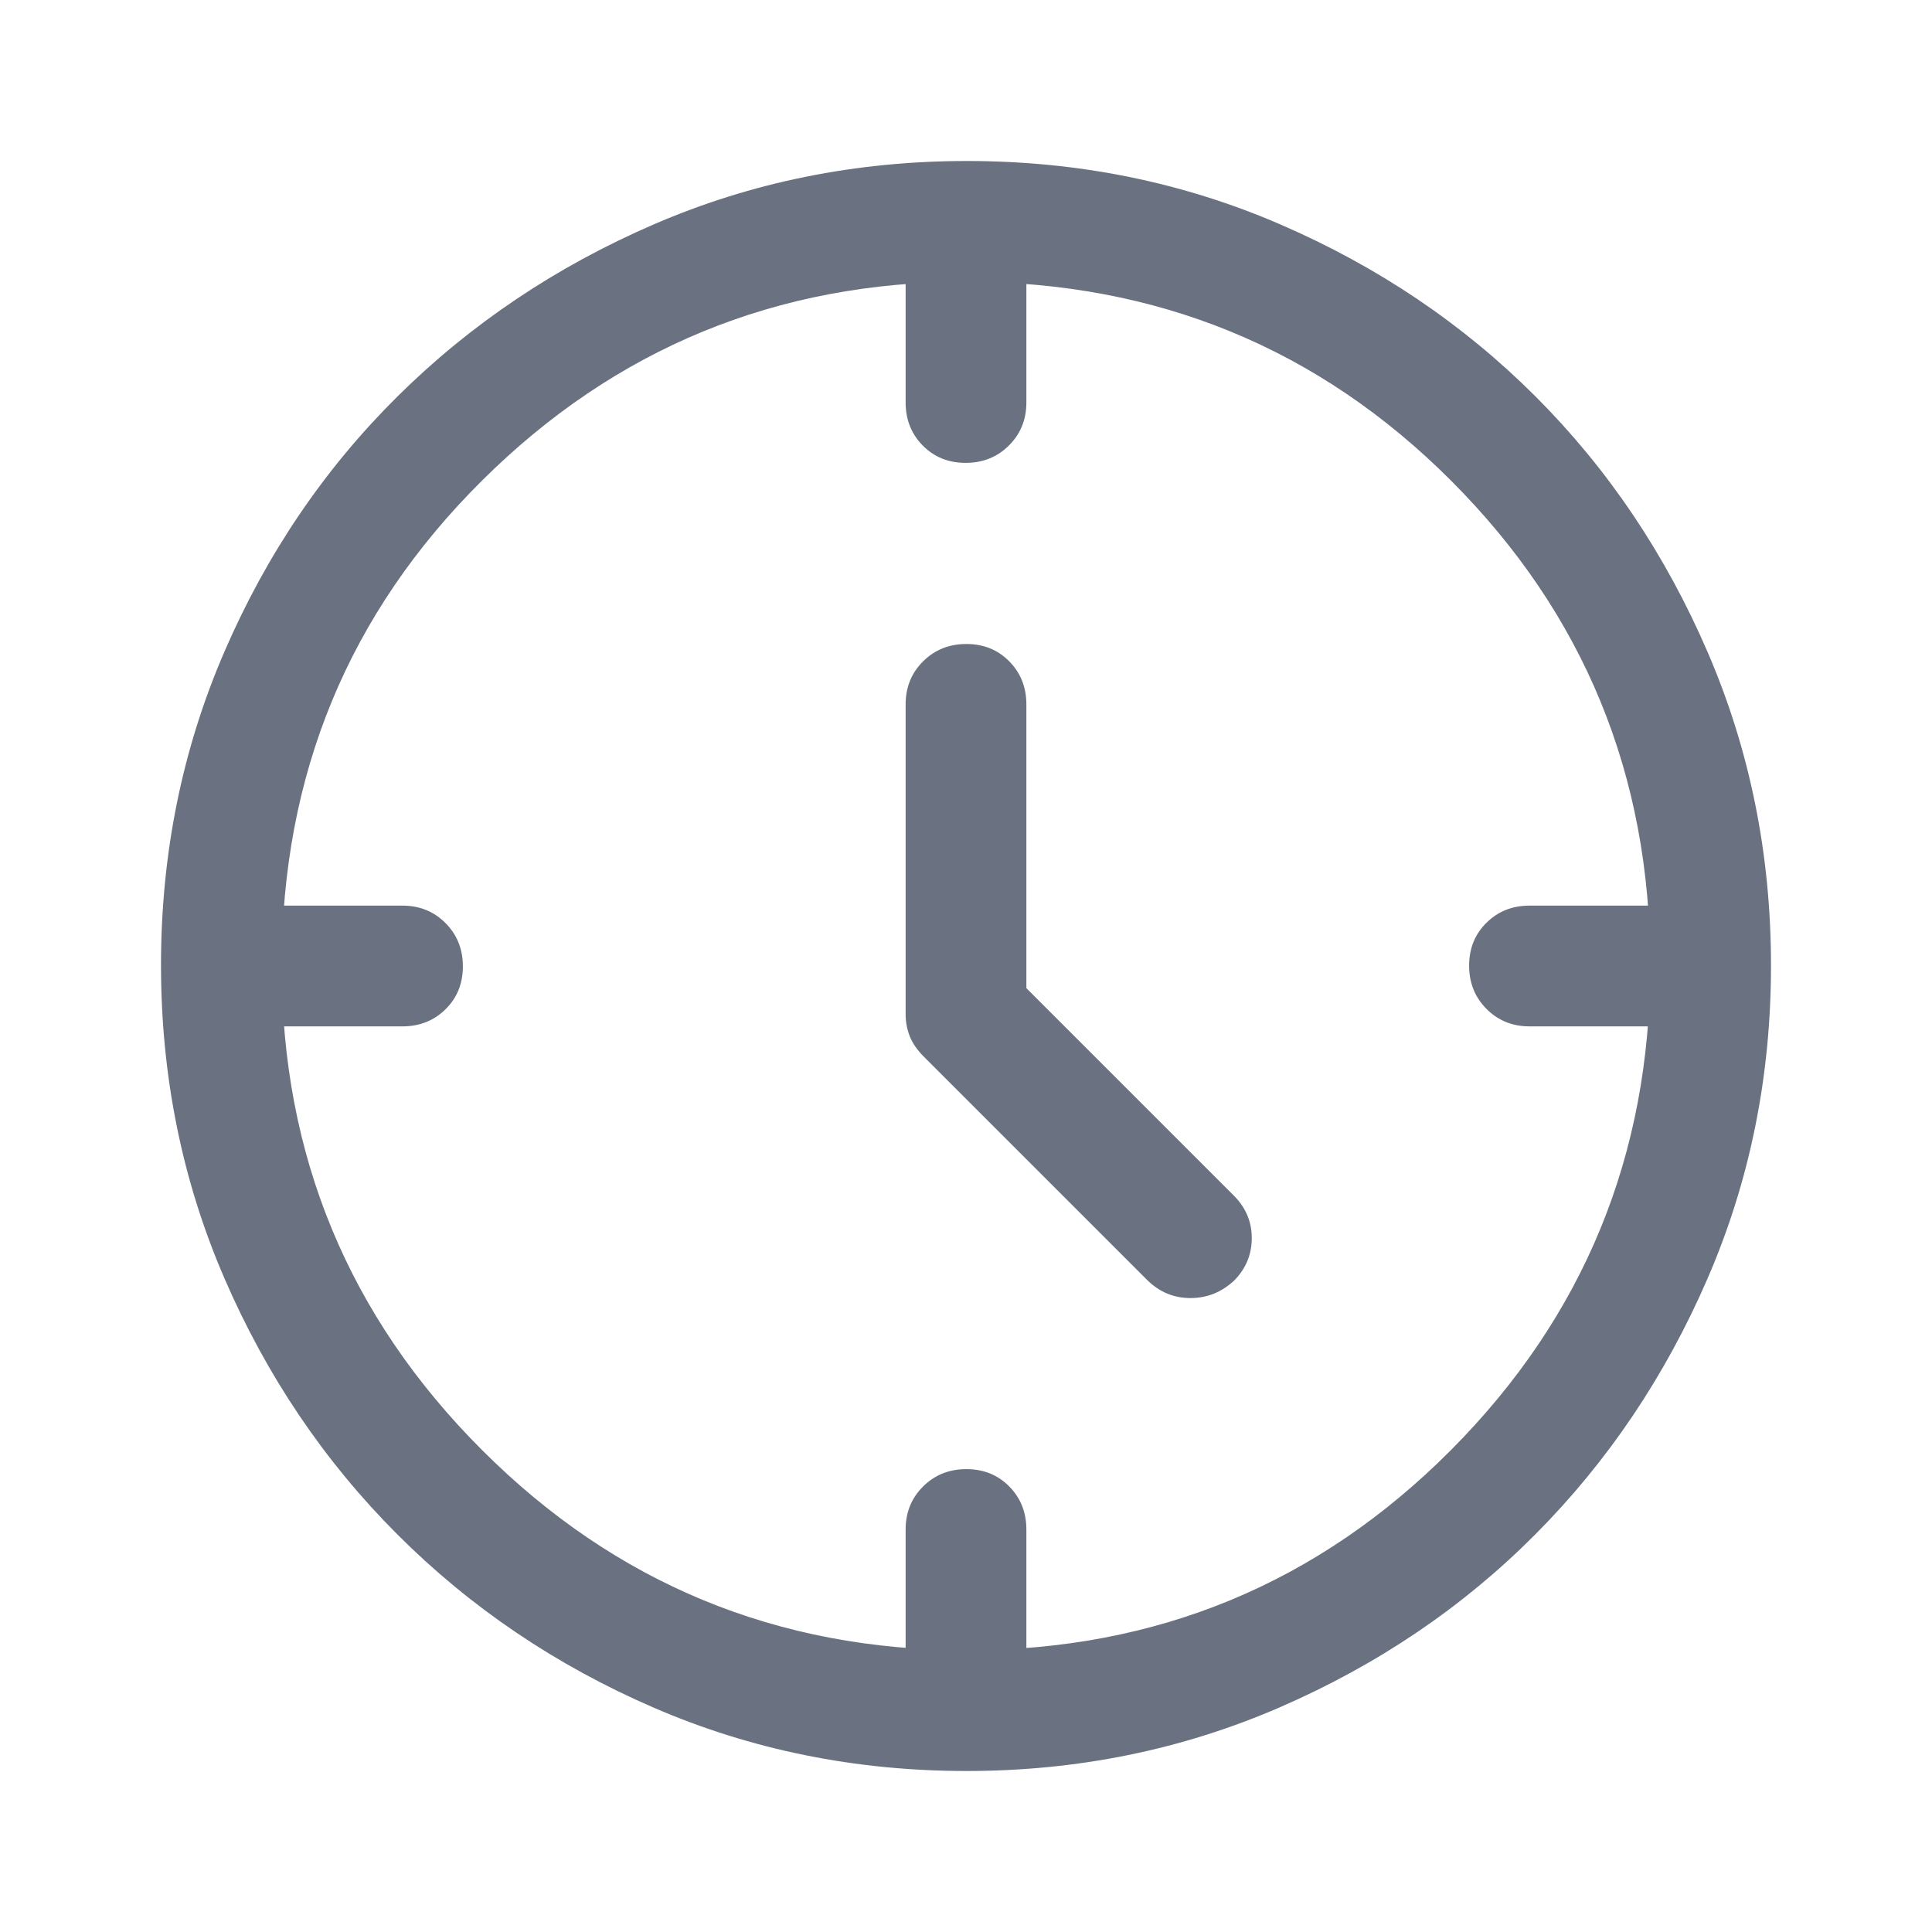
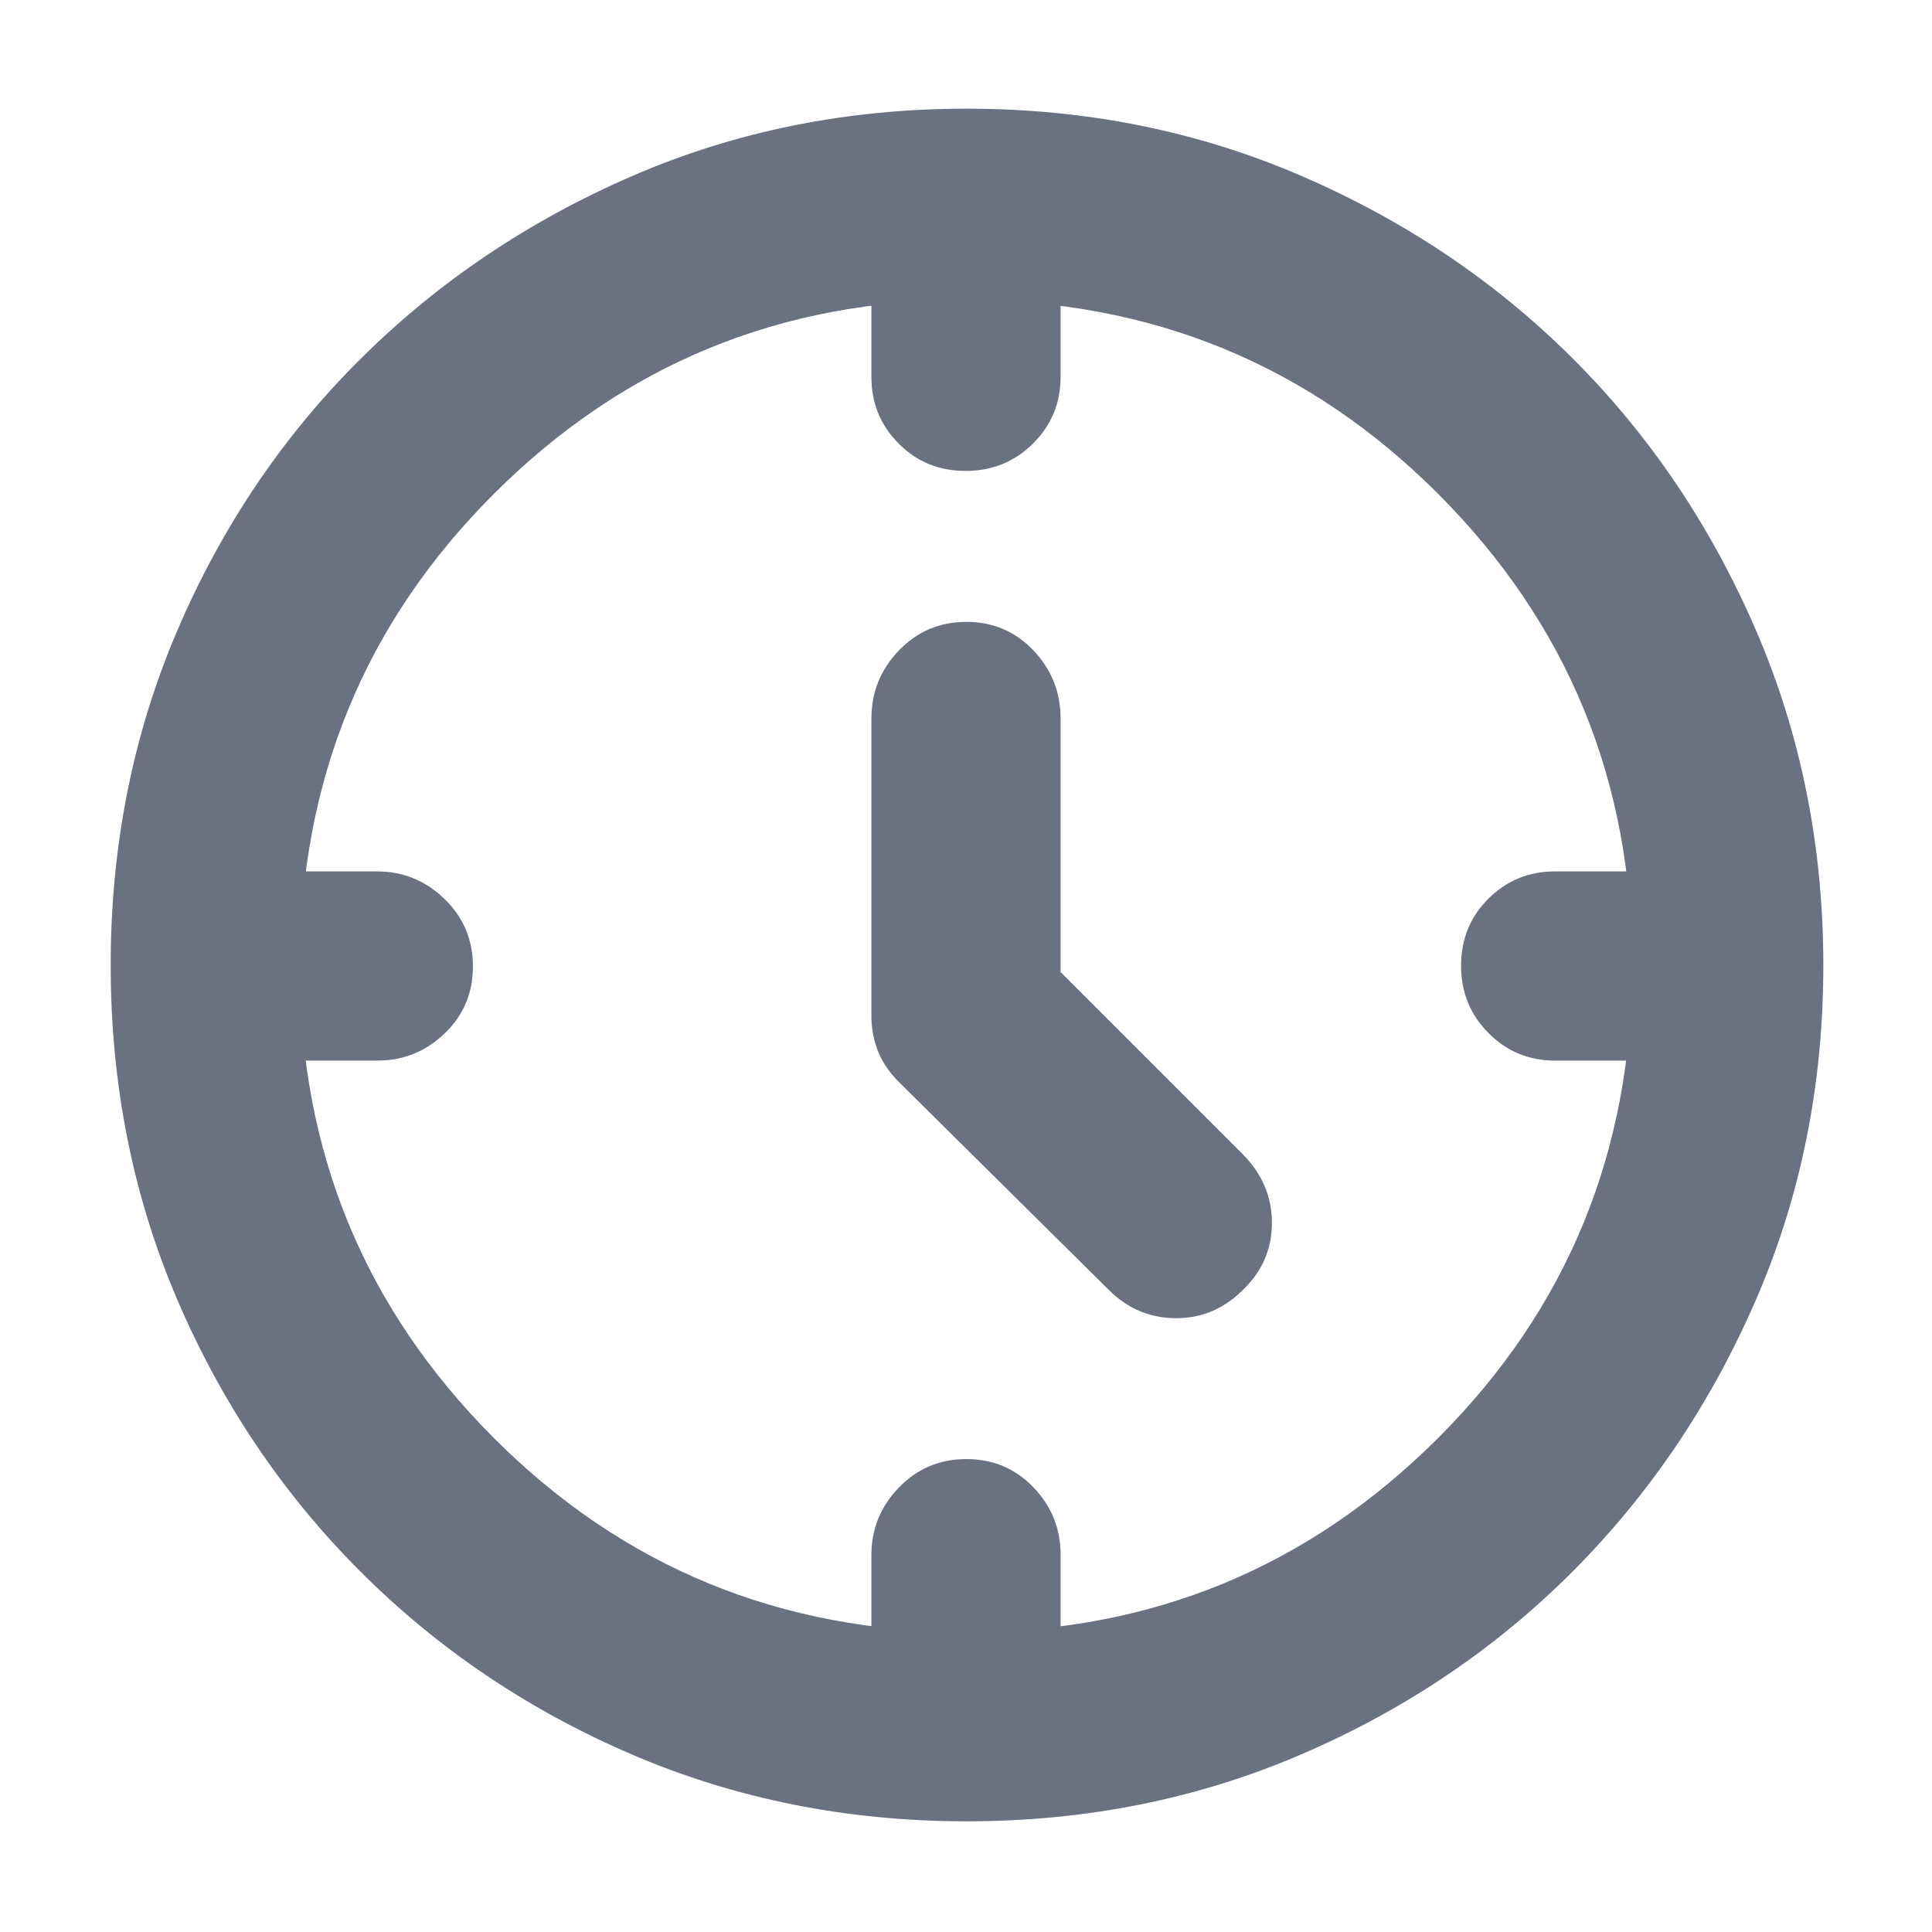
<svg xmlns="http://www.w3.org/2000/svg" height="48px" viewBox="0 -960 960 960" width="48px" fill="#6a7282">
-   <path d="m510-469 103 103q9 9 9 21.16t-8.61 21Q604-315 591.53-315q-12.46 0-21.53-9L459-435q-5-5-7-10.22-2-5.21-2-10.78v-154q0-12.75 8.68-21.38 8.67-8.62 21.5-8.62 12.82 0 21.32 8.62 8.5 8.63 8.5 21.38v141Zm-51.5-269.63Q450-747.25 450-760v-60h60v60q0 12.75-8.68 21.37-8.67 8.63-21.5 8.63-12.82 0-21.32-8.63ZM738.63-501.5q8.62-8.5 21.37-8.5h60v60h-60q-12.75 0-21.37-8.68-8.63-8.67-8.63-21.5 0-12.82 8.63-21.32ZM501.5-221.38q8.5 8.63 8.5 21.38v60h-60v-60q0-12.75 8.68-21.38 8.67-8.62 21.5-8.62 12.82 0 21.32 8.62ZM221.38-458.5Q212.75-450 200-450h-60v-60h60q12.75 0 21.38 8.68 8.62 8.67 8.62 21.5 0 12.82-8.62 21.32ZM480.27-80q-82.74 0-155.5-31.5Q252-143 197.5-197.5t-86-127.34Q80-397.68 80-480.5t31.5-155.66Q143-709 197.5-763t127.34-85.5Q397.68-880 480.5-880t155.66 31.5Q709-817 763-763t85.5 127Q880-563 880-480.27q0 82.74-31.5 155.5Q817-252 763-197.68q-54 54.31-127 86Q563-80 480.27-80ZM820-480.5Q820-622 721.19-721T480-820q-141 0-240.5 98.81T140-480q0 141 99.5 240.5t241 99.5Q622-140 721-239.5t99-241Zm-340 .5Z" />
+   <path d="m527-477 91 91q14 14.5 14 33.57 0 19.08-13.61 32.59Q604-305 584.53-305q-19.46 0-33.53-14L446-423q-7-7.29-10-15.36T433-455v-148q0-19.63 13.68-33.81Q460.35-651 480.18-651q19.82 0 33.32 14.19Q527-622.63 527-603v126Zm-80.5-262.63Q433-753.25 433-772.61V-850h94v77.39q0 19.36-13.68 32.98Q499.65-726 479.82-726q-19.82 0-33.32-13.63ZM739.63-513.5q13.62-13.5 32.98-13.5H850v94h-77.39q-19.36 0-32.98-13.68Q726-460.35 726-480.18q0-19.82 13.63-33.32ZM513.5-220.96Q527-206.91 527-187.5v77.5h-94v-77.39q0-19.36 13.68-33.49Q460.35-235 480.18-235q19.82 0 33.32 14.04ZM220.96-446.5Q206.91-433 187.5-433H110v-94h77.39q19.36 0 33.49 13.68Q235-499.65 235-479.82q0 19.82-14.04 33.32ZM480.4-55q-88.87 0-166.12-33.08-77.25-33.09-135.18-91.02-57.93-57.93-91.02-135.12Q55-391.41 55-480.36q0-88.96 33.08-166.29 33.09-77.32 90.86-134.81 57.77-57.48 135.03-91.01Q391.24-906 480.28-906t166.49 33.45q77.44 33.46 134.85 90.81t90.89 134.87Q906-569.34 906-480.27q0 89.01-33.53 166.25t-91.01 134.86q-57.49 57.62-134.83 90.89Q569.28-55 480.4-55ZM811-480.5q0-137.5-96.31-234T479.5-811q-137.5 0-234 96.31T149-479.5q0 137.5 96.37 234T480.5-149q137.5 0 234-96.37T811-480.5Zm-331 .5Z" />
</svg>
